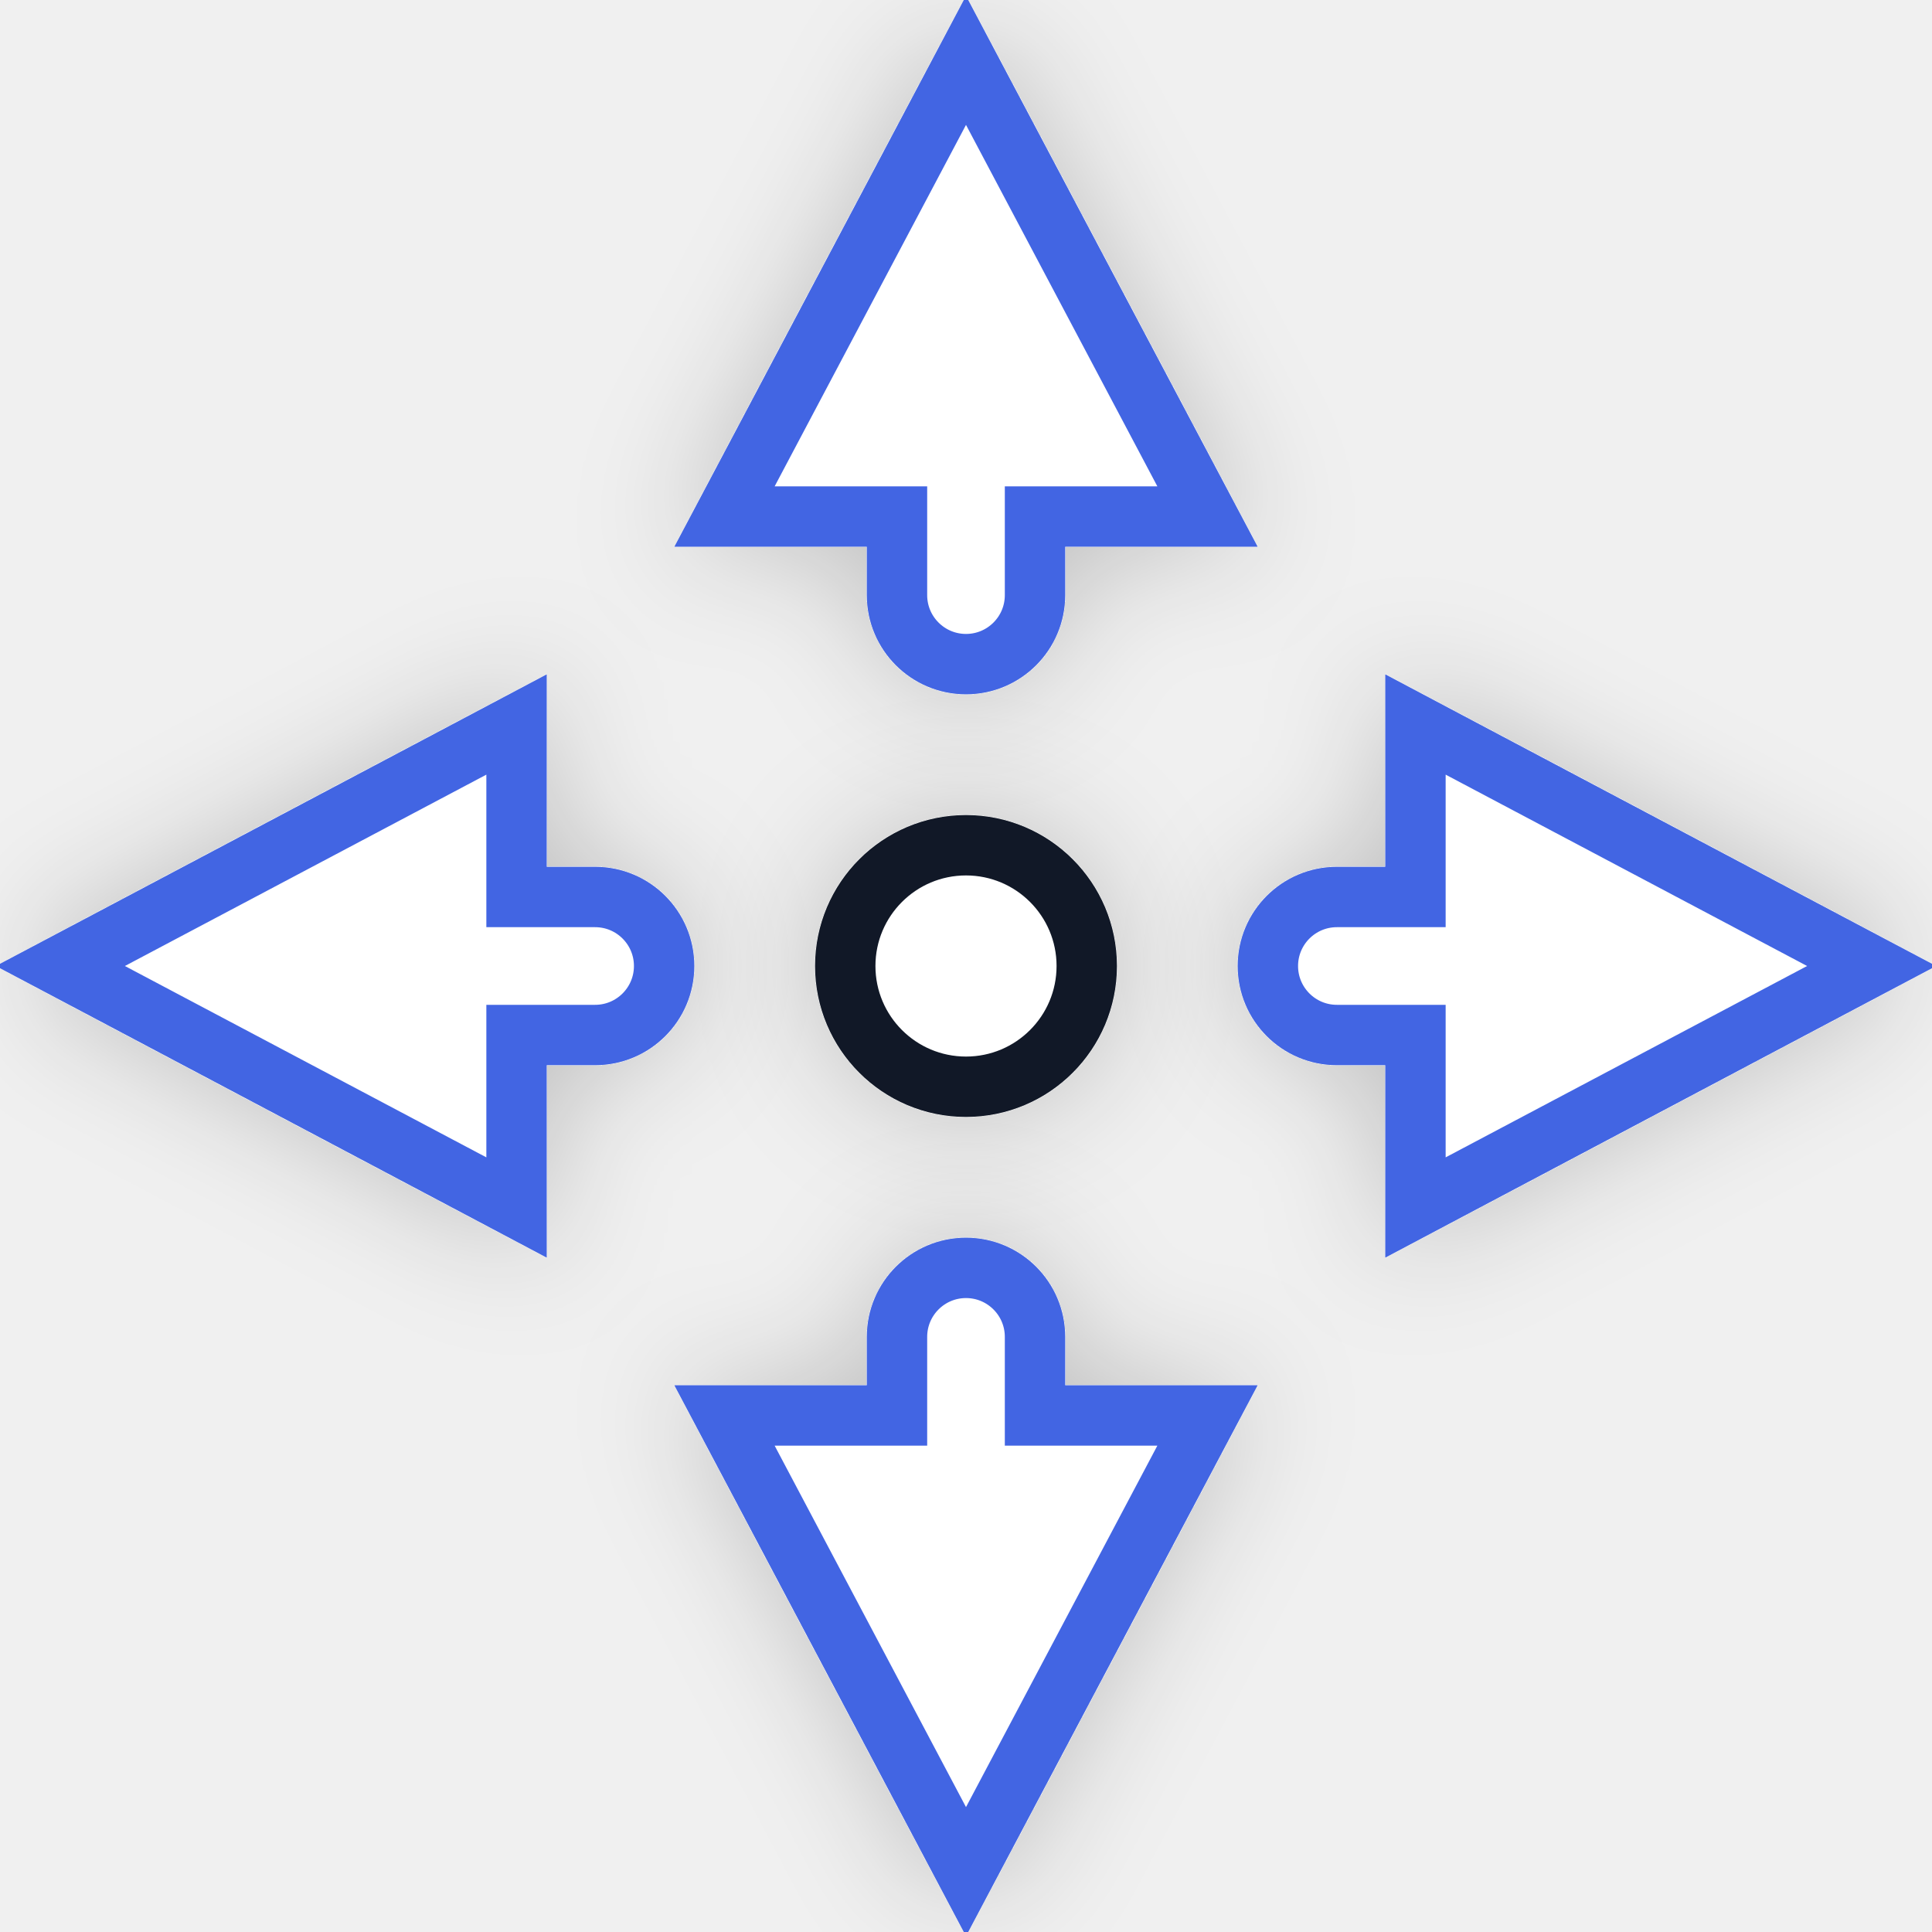
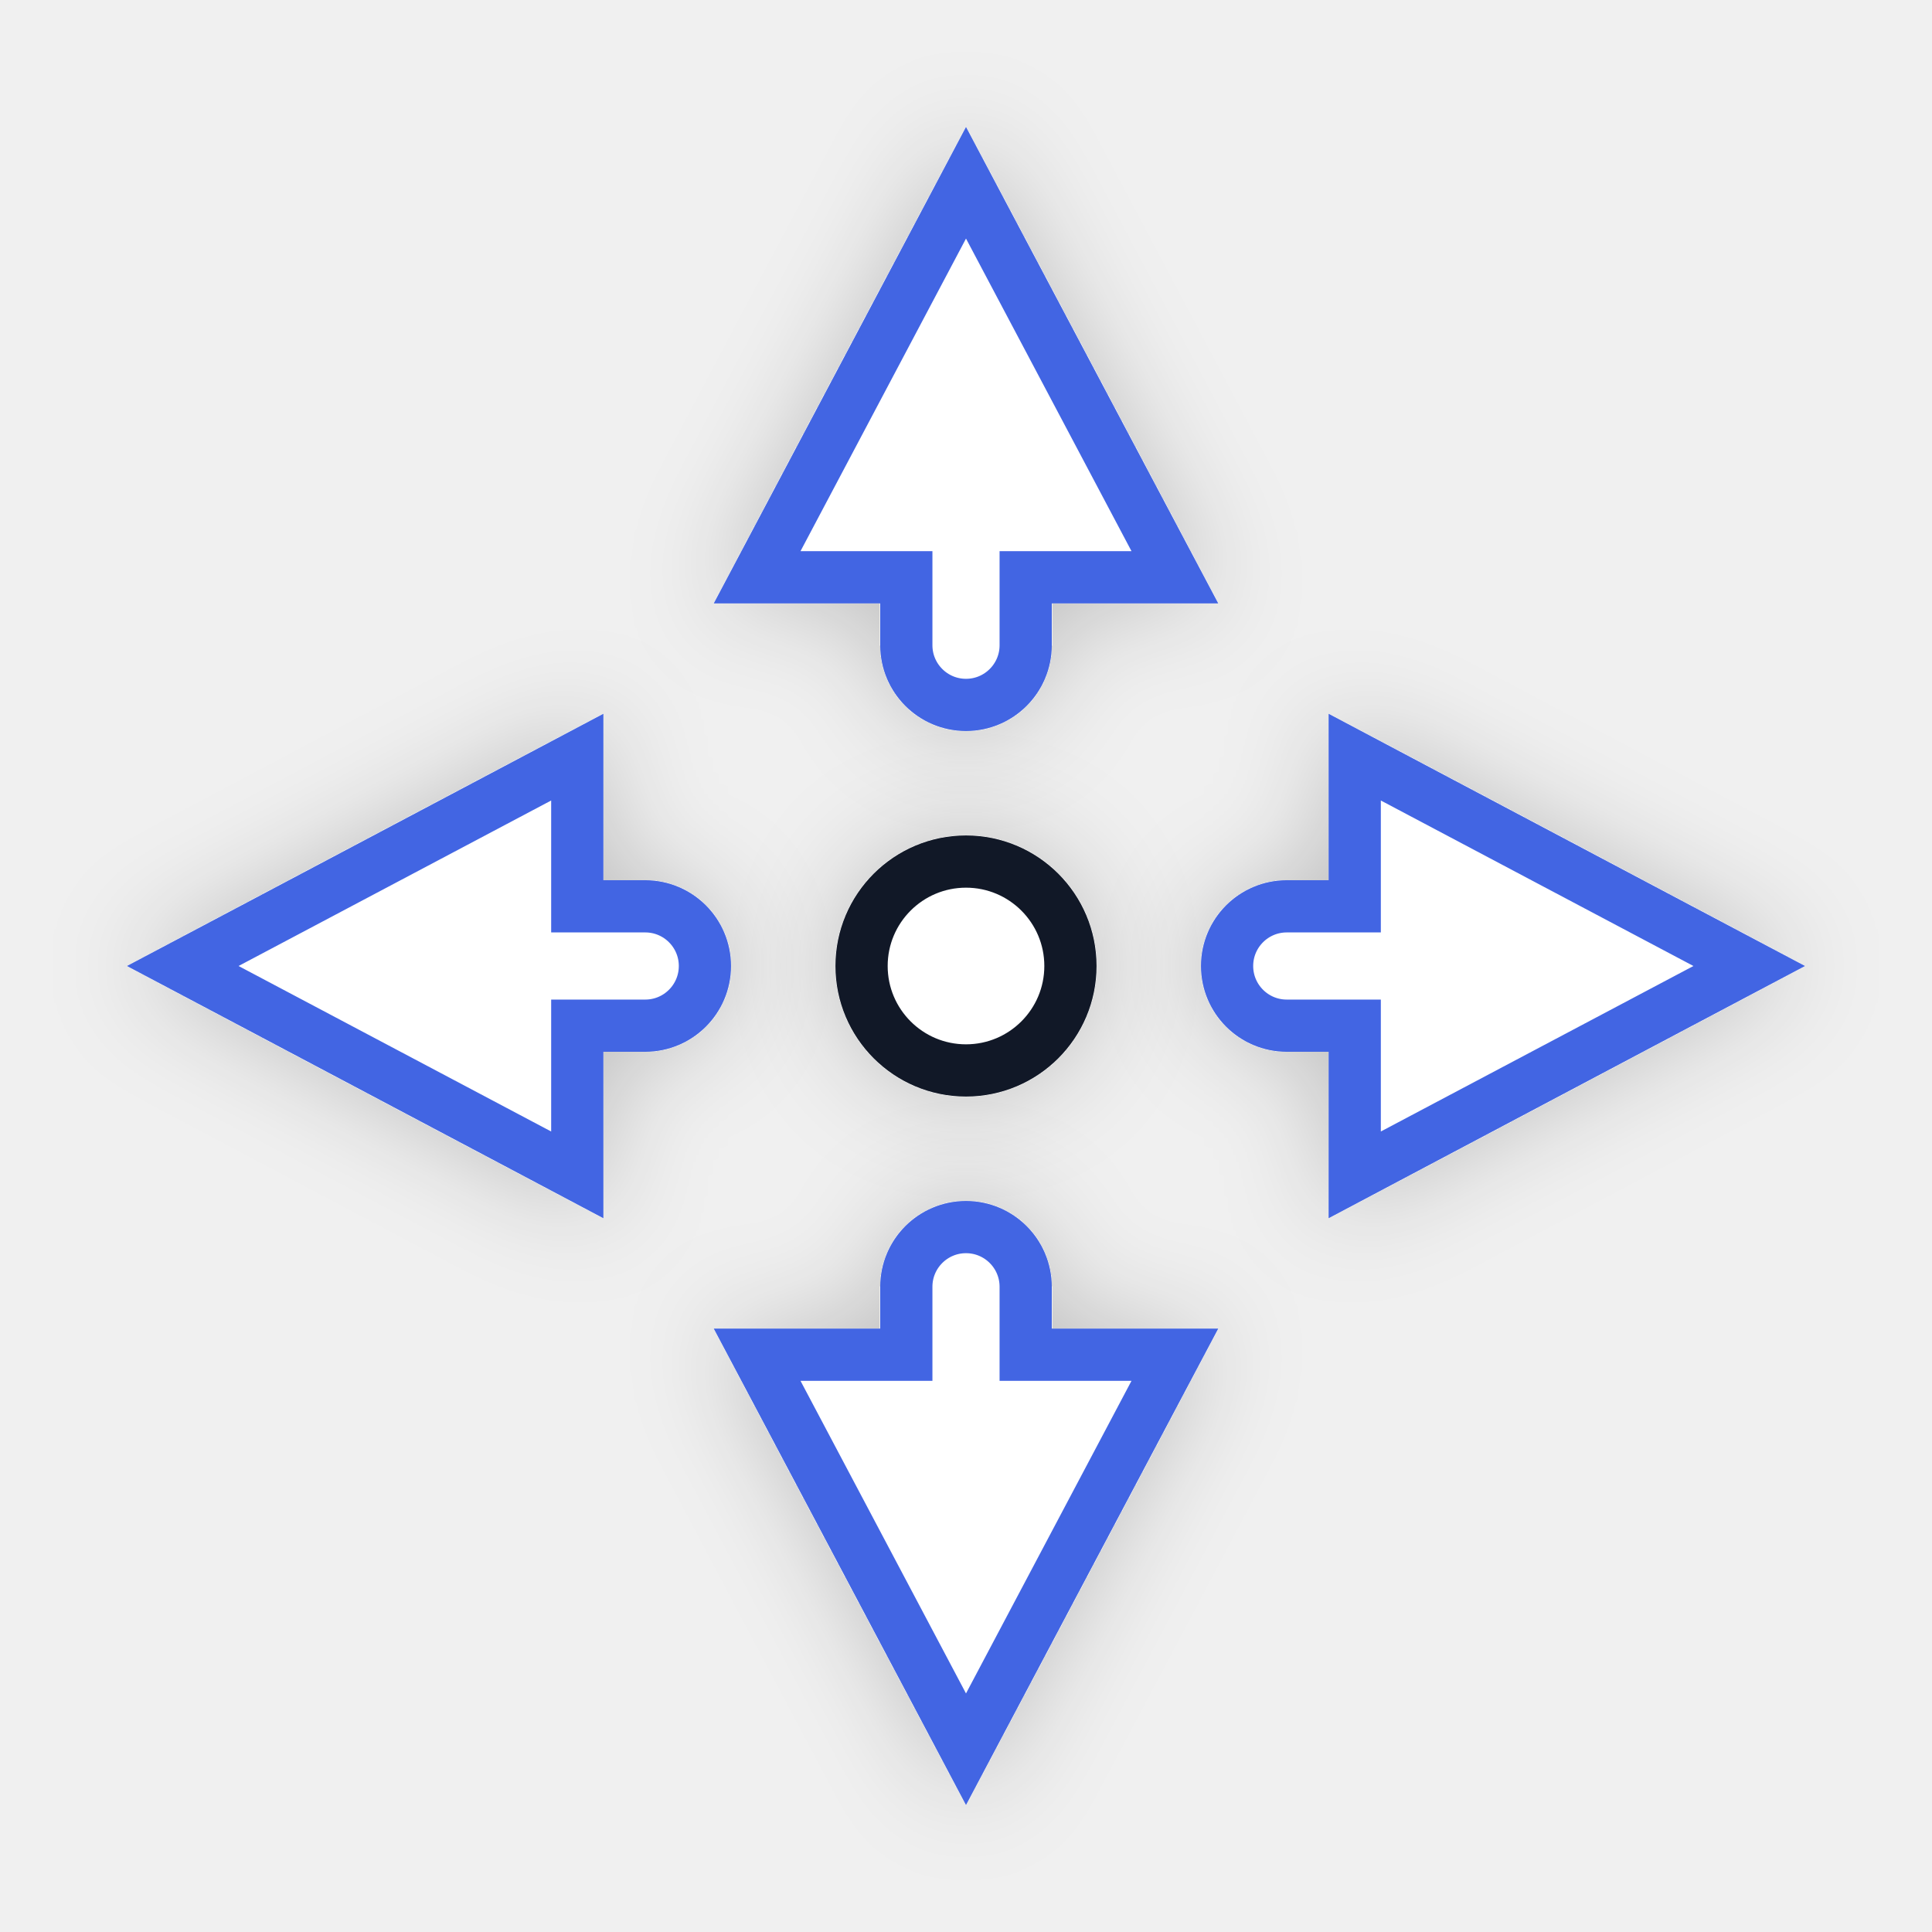
- <svg xmlns="http://www.w3.org/2000/svg" width="64" height="64" viewBox="0 0 64 64" fill="none">
+ <svg xmlns="http://www.w3.org/2000/svg" width="74" height="74" viewBox="0 0 74 74" fill="none">
  <g clip-path="url(#clip0_662_6214)">
    <g filter="url(#filter0_d_662_6214)">
-       <circle cx="32" cy="32" r="4" fill="white" />
-       <circle cx="32" cy="32" r="4" stroke="#111827" stroke-width="2" />
+       <circle cx="37" cy="37" r="4" fill="white" />
+       <circle cx="37" cy="37" r="4" stroke="#111827" stroke-width="2" />
    </g>
    <g filter="url(#filter1_d_662_6214)">
-       <path d="M46.889 34.286L44.286 34.286C43.023 34.286 42 33.262 42 32C42 30.738 43.023 29.714 44.286 29.714L46.889 29.714L46.889 24L62 32L46.889 40L46.889 34.286Z" fill="white" />
-       <path d="M46.889 34.286L44.286 34.286C43.023 34.286 42 33.262 42 32C42 30.738 43.023 29.714 44.286 29.714L46.889 29.714L46.889 24L62 32L46.889 40L46.889 34.286Z" stroke="#4265E3" stroke-width="2" />
+       <path d="M51.889 39.286L49.286 39.286C48.023 39.286 47 38.262 47 37C47 35.738 48.023 34.714 49.286 34.714L51.889 34.714L51.889 29L67 37L51.889 45L51.889 39.286Z" fill="white" />
+       <path d="M51.889 39.286L49.286 39.286C48.023 39.286 47 38.262 47 37C47 35.738 48.023 34.714 49.286 34.714L51.889 34.714L51.889 29L67 37L51.889 45L51.889 39.286Z" stroke="#4265E3" stroke-width="2" />
    </g>
    <g filter="url(#filter2_d_662_6214)">
-       <path d="M17.111 29.714L19.714 29.714C20.977 29.714 22 30.738 22 32C22 33.262 20.977 34.286 19.714 34.286L17.111 34.286L17.111 40L2 32L17.111 24L17.111 29.714Z" fill="white" />
-       <path d="M17.111 29.714L19.714 29.714C20.977 29.714 22 30.738 22 32C22 33.262 20.977 34.286 19.714 34.286L17.111 34.286L17.111 40L2 32L17.111 24L17.111 29.714Z" stroke="#4265E3" stroke-width="2" />
+       <path d="M22.111 34.714L24.714 34.714C25.977 34.714 27 35.738 27 37C27 38.262 25.977 39.286 24.714 39.286L22.111 39.286L22.111 45L7 37L22.111 29L22.111 34.714Z" fill="white" />
+       <path d="M22.111 34.714L24.714 34.714C25.977 34.714 27 35.738 27 37C27 38.262 25.977 39.286 24.714 39.286L22.111 39.286L22.111 45L7 37L22.111 29L22.111 34.714Z" stroke="#4265E3" stroke-width="2" />
    </g>
    <g filter="url(#filter3_d_662_6214)">
-       <path d="M34.286 17.111V19.714C34.286 20.977 33.262 22 32 22C30.738 22 29.714 20.977 29.714 19.714V17.111H24L32 2L40 17.111H34.286Z" fill="white" />
-       <path d="M34.286 17.111V19.714C34.286 20.977 33.262 22 32 22C30.738 22 29.714 20.977 29.714 19.714V17.111H24L32 2L40 17.111H34.286Z" stroke="#4265E3" stroke-width="2" />
+       <path d="M39.286 22.111V24.714C39.286 25.977 38.262 27 37 27C35.738 27 34.714 25.977 34.714 24.714V22.111H29L37 7L45 22.111H39.286Z" fill="white" />
+       <path d="M39.286 22.111V24.714C39.286 25.977 38.262 27 37 27C35.738 27 34.714 25.977 34.714 24.714V22.111H29L37 7L45 22.111H39.286Z" stroke="#4265E3" stroke-width="2" />
    </g>
    <g filter="url(#filter4_d_662_6214)">
-       <path d="M29.714 46.889L29.714 44.286C29.714 43.023 30.738 42 32 42C33.262 42 34.286 43.023 34.286 44.286L34.286 46.889L40 46.889L32 62L24 46.889L29.714 46.889Z" fill="white" />
-       <path d="M29.714 46.889L29.714 44.286C29.714 43.023 30.738 42 32 42C33.262 42 34.286 43.023 34.286 44.286L34.286 46.889L40 46.889L32 62L24 46.889L29.714 46.889Z" stroke="#4265E3" stroke-width="2" />
+       <path d="M34.714 51.889L34.714 49.286C34.714 48.023 35.738 47 37 47C38.262 47 39.286 48.023 39.286 49.286L39.286 51.889L45 51.889L37 67L29 51.889L34.714 51.889Z" fill="white" />
+       <path d="M34.714 51.889L34.714 49.286C34.714 48.023 35.738 47 37 47C38.262 47 39.286 48.023 39.286 49.286L39.286 51.889L45 51.889L37 67L29 51.889L34.714 51.889Z" stroke="#4265E3" stroke-width="2" />
    </g>
  </g>
  <defs>
-     <filter id="filter0_d_662_6214" x="23" y="23" width="18" height="18" filterUnits="userSpaceOnUse" color-interpolation-filters="sRGB">
+     <filter id="filter0_d_662_6214" x="28" y="28" width="18" height="18" filterUnits="userSpaceOnUse" color-interpolation-filters="sRGB">
      <feFlood flood-opacity="0" result="BackgroundImageFix" />
      <feColorMatrix in="SourceAlpha" type="matrix" values="0 0 0 0 0 0 0 0 0 0 0 0 0 0 0 0 0 0 127 0" result="hardAlpha" />
      <feOffset />
      <feGaussianBlur stdDeviation="2" />
      <feComposite in2="hardAlpha" operator="out" />
      <feColorMatrix type="matrix" values="0 0 0 0 0 0 0 0 0 0 0 0 0 0 0 0 0 0 0.2 0" />
      <feBlend mode="normal" in2="BackgroundImageFix" result="effect1_dropShadow_662_6214" />
      <feBlend mode="normal" in="SourceGraphic" in2="effect1_dropShadow_662_6214" result="shape" />
    </filter>
-     <filter id="filter1_d_662_6214" x="37" y="18.339" width="31.137" height="27.322" filterUnits="userSpaceOnUse" color-interpolation-filters="sRGB">
+     <filter id="filter1_d_662_6214" x="42" y="23.339" width="31.137" height="27.322" filterUnits="userSpaceOnUse" color-interpolation-filters="sRGB">
      <feFlood flood-opacity="0" result="BackgroundImageFix" />
      <feColorMatrix in="SourceAlpha" type="matrix" values="0 0 0 0 0 0 0 0 0 0 0 0 0 0 0 0 0 0 127 0" result="hardAlpha" />
      <feOffset />
      <feGaussianBlur stdDeviation="2" />
      <feComposite in2="hardAlpha" operator="out" />
      <feColorMatrix type="matrix" values="0 0 0 0 0 0 0 0 0 0 0 0 0 0 0 0 0 0 0.2 0" />
      <feBlend mode="normal" in2="BackgroundImageFix" result="effect1_dropShadow_662_6214" />
      <feBlend mode="normal" in="SourceGraphic" in2="effect1_dropShadow_662_6214" result="shape" />
    </filter>
-     <filter id="filter2_d_662_6214" x="-4.137" y="18.339" width="31.137" height="27.322" filterUnits="userSpaceOnUse" color-interpolation-filters="sRGB">
+     <filter id="filter2_d_662_6214" x="0.863" y="23.339" width="31.137" height="27.322" filterUnits="userSpaceOnUse" color-interpolation-filters="sRGB">
      <feFlood flood-opacity="0" result="BackgroundImageFix" />
      <feColorMatrix in="SourceAlpha" type="matrix" values="0 0 0 0 0 0 0 0 0 0 0 0 0 0 0 0 0 0 127 0" result="hardAlpha" />
      <feOffset />
      <feGaussianBlur stdDeviation="2" />
      <feComposite in2="hardAlpha" operator="out" />
      <feColorMatrix type="matrix" values="0 0 0 0 0 0 0 0 0 0 0 0 0 0 0 0 0 0 0.2 0" />
      <feBlend mode="normal" in2="BackgroundImageFix" result="effect1_dropShadow_662_6214" />
      <feBlend mode="normal" in="SourceGraphic" in2="effect1_dropShadow_662_6214" result="shape" />
    </filter>
-     <filter id="filter3_d_662_6214" x="18.339" y="-4.137" width="27.322" height="31.137" filterUnits="userSpaceOnUse" color-interpolation-filters="sRGB">
+     <filter id="filter3_d_662_6214" x="23.339" y="0.863" width="27.322" height="31.137" filterUnits="userSpaceOnUse" color-interpolation-filters="sRGB">
      <feFlood flood-opacity="0" result="BackgroundImageFix" />
      <feColorMatrix in="SourceAlpha" type="matrix" values="0 0 0 0 0 0 0 0 0 0 0 0 0 0 0 0 0 0 127 0" result="hardAlpha" />
      <feOffset />
      <feGaussianBlur stdDeviation="2" />
      <feComposite in2="hardAlpha" operator="out" />
      <feColorMatrix type="matrix" values="0 0 0 0 0 0 0 0 0 0 0 0 0 0 0 0 0 0 0.2 0" />
      <feBlend mode="normal" in2="BackgroundImageFix" result="effect1_dropShadow_662_6214" />
      <feBlend mode="normal" in="SourceGraphic" in2="effect1_dropShadow_662_6214" result="shape" />
    </filter>
-     <filter id="filter4_d_662_6214" x="18.339" y="37" width="27.322" height="31.137" filterUnits="userSpaceOnUse" color-interpolation-filters="sRGB">
+     <filter id="filter4_d_662_6214" x="23.339" y="42" width="27.322" height="31.137" filterUnits="userSpaceOnUse" color-interpolation-filters="sRGB">
      <feFlood flood-opacity="0" result="BackgroundImageFix" />
      <feColorMatrix in="SourceAlpha" type="matrix" values="0 0 0 0 0 0 0 0 0 0 0 0 0 0 0 0 0 0 127 0" result="hardAlpha" />
      <feOffset />
      <feGaussianBlur stdDeviation="2" />
      <feComposite in2="hardAlpha" operator="out" />
      <feColorMatrix type="matrix" values="0 0 0 0 0 0 0 0 0 0 0 0 0 0 0 0 0 0 0.2 0" />
      <feBlend mode="normal" in2="BackgroundImageFix" result="effect1_dropShadow_662_6214" />
      <feBlend mode="normal" in="SourceGraphic" in2="effect1_dropShadow_662_6214" result="shape" />
    </filter>
    <clipPath id="clip0_662_6214">
-       <rect width="64" height="64" fill="white" />
+       <rect width="74" height="74" fill="white" />
    </clipPath>
  </defs>
</svg>
